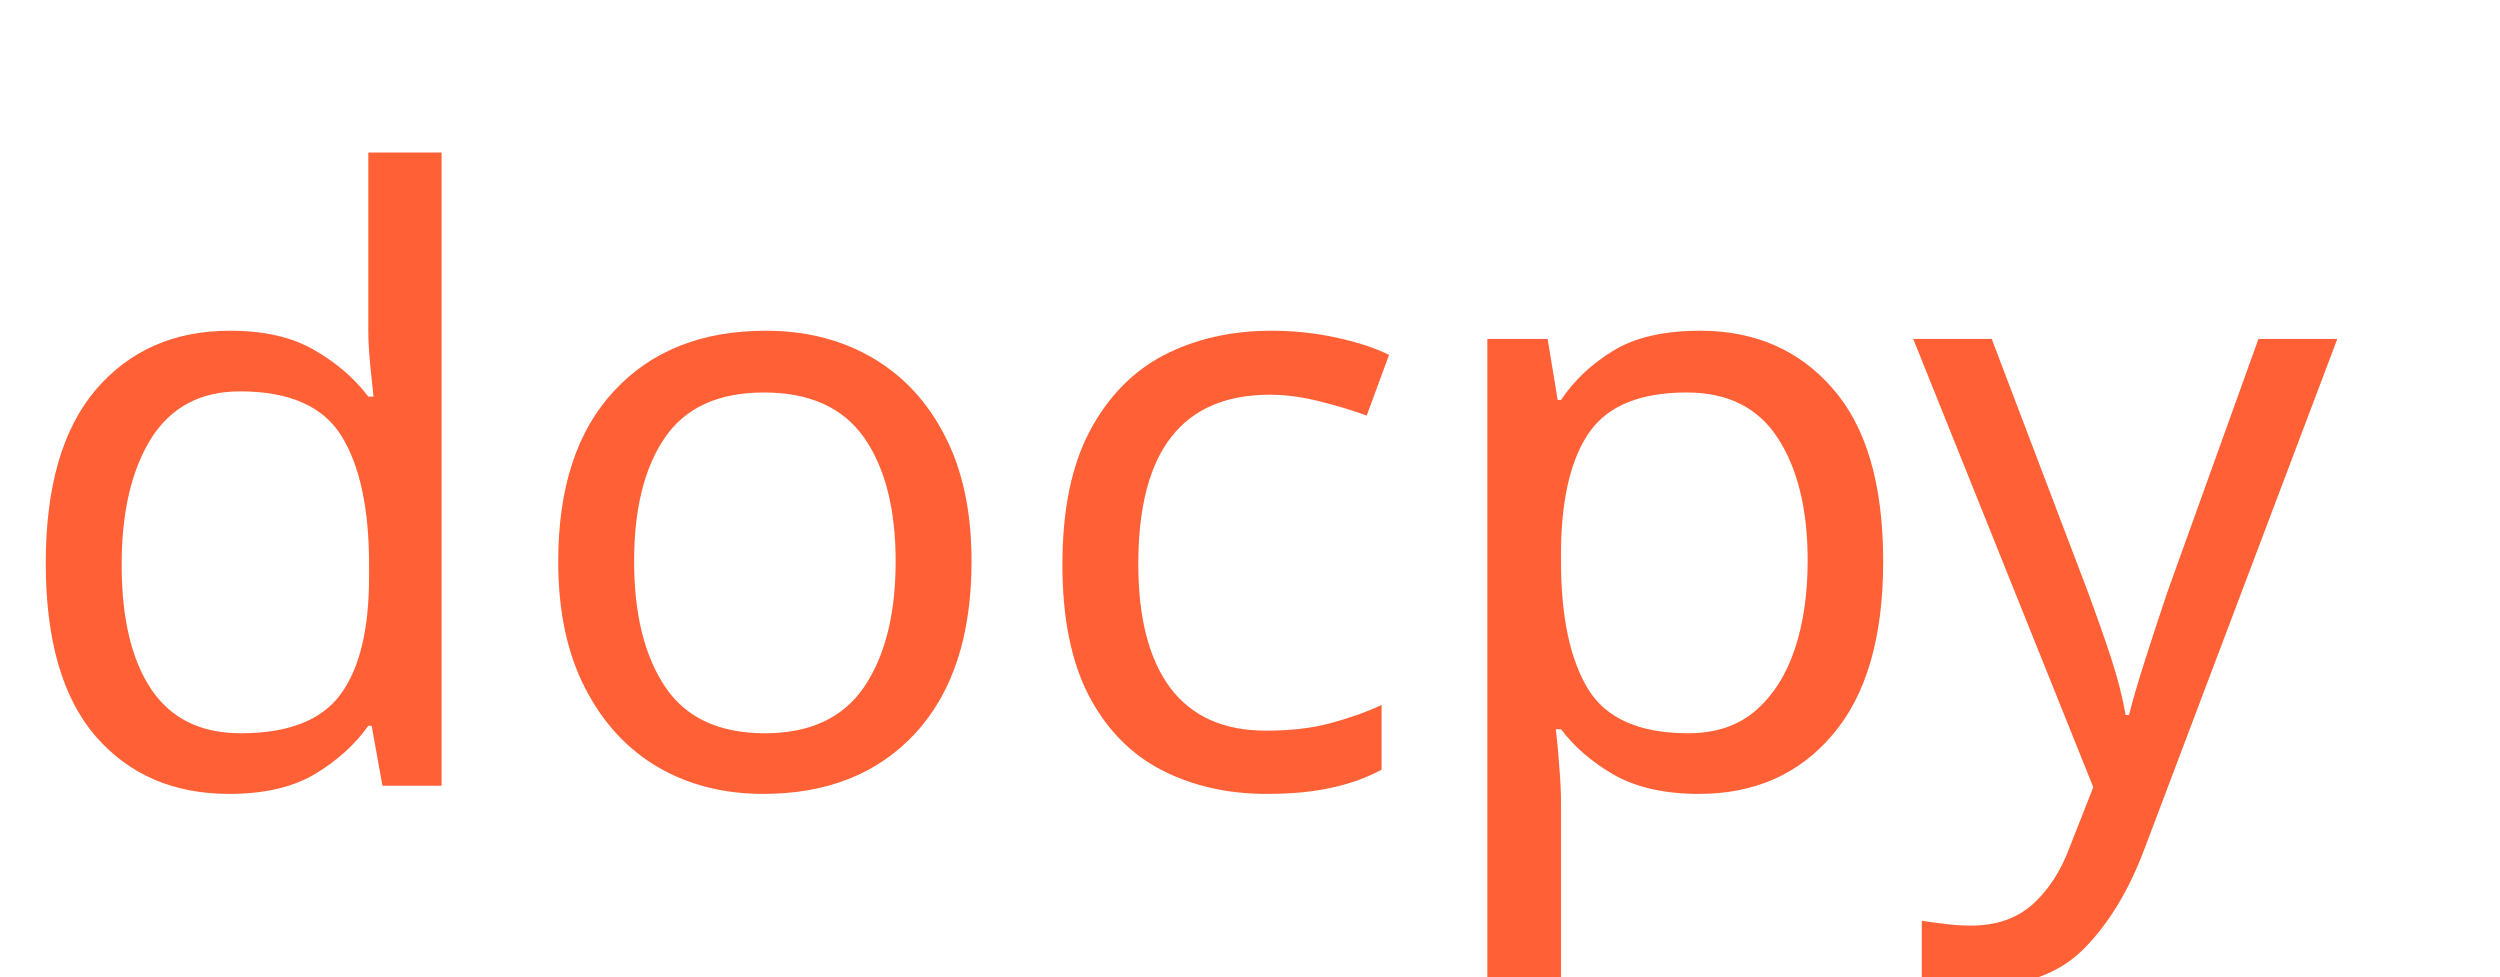
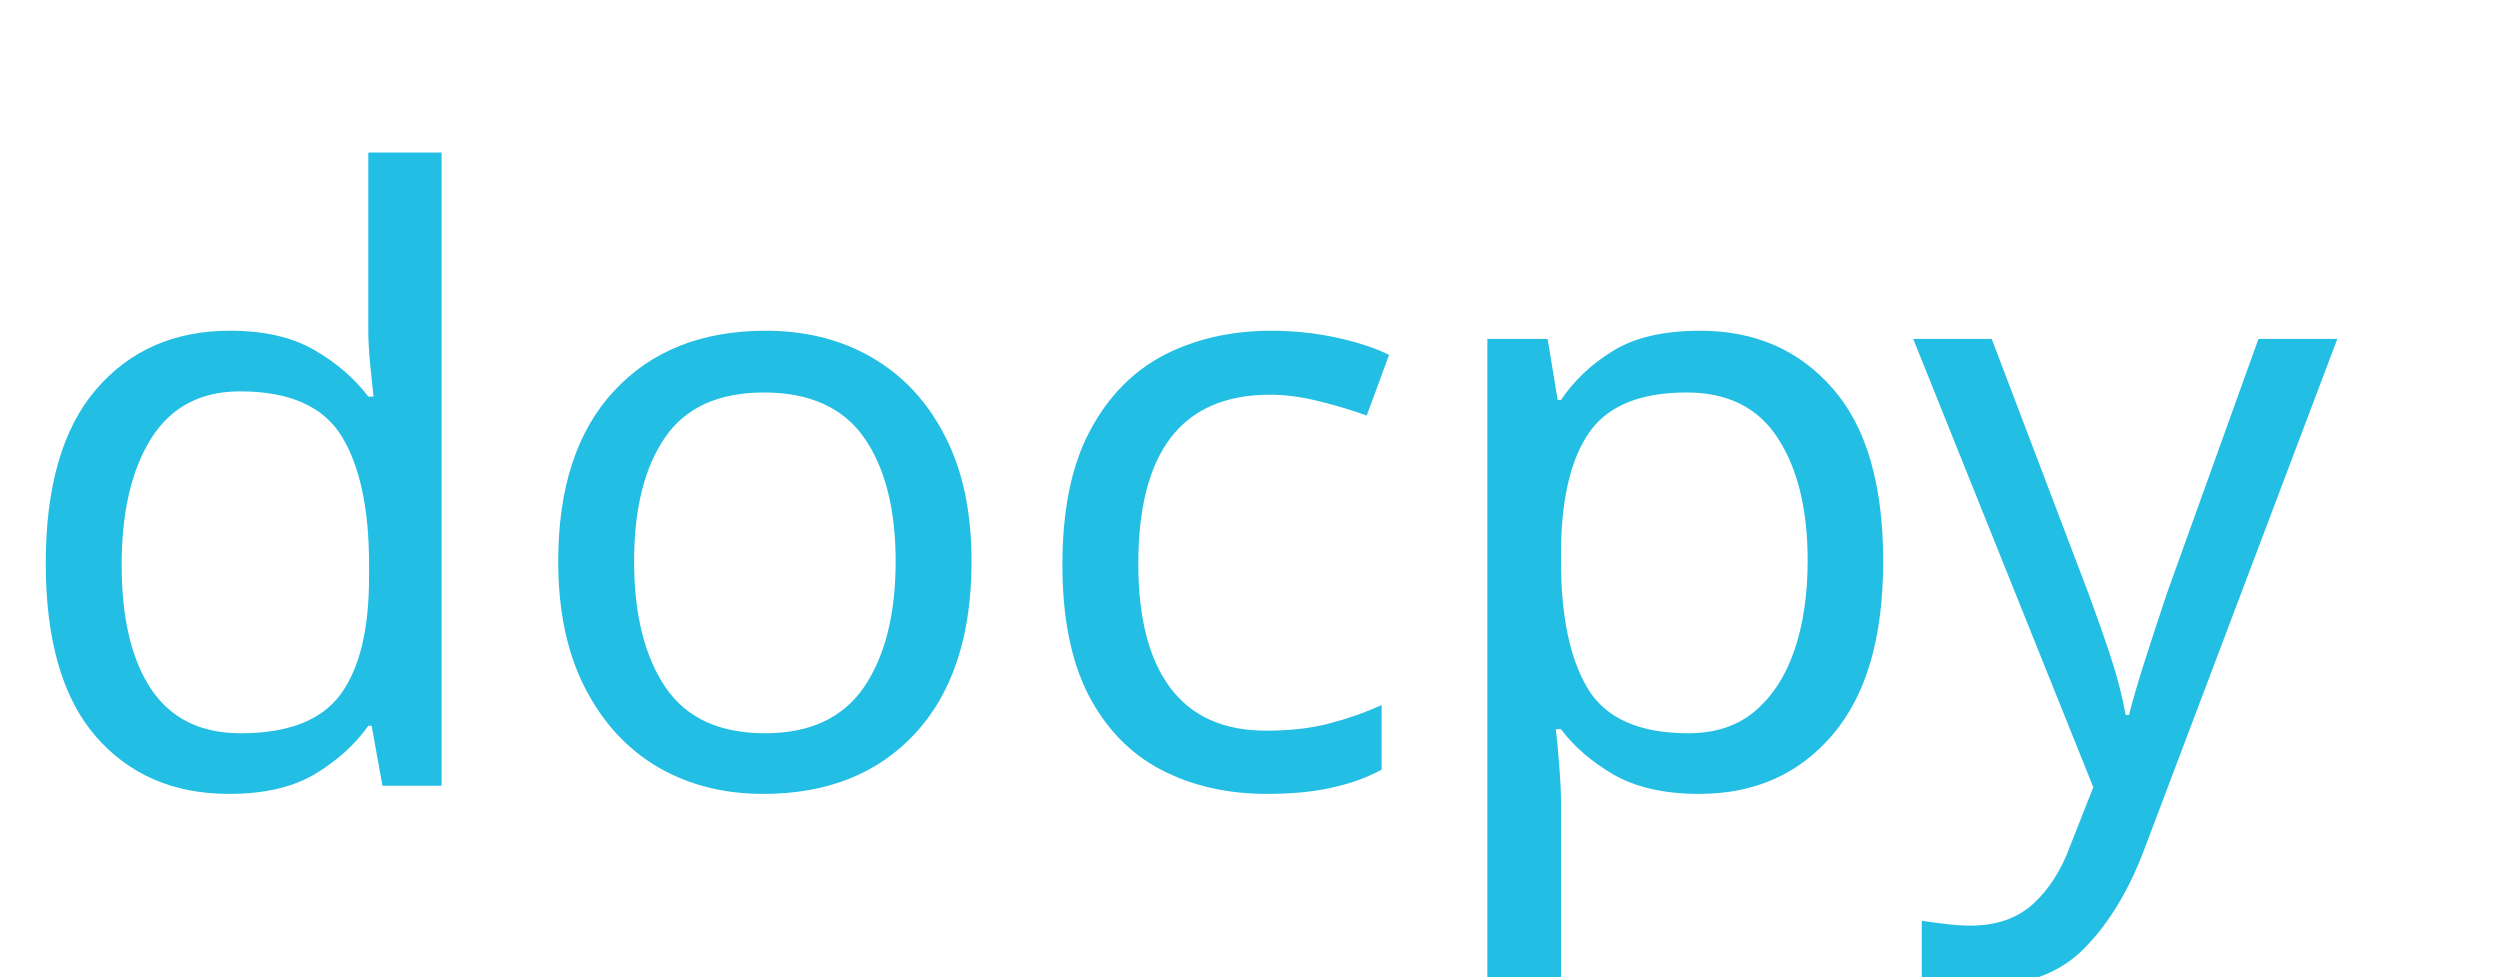
<svg xmlns="http://www.w3.org/2000/svg" width="105" height="41" viewBox="0 0 105 41">
-   <text id="docpy" transform="translate(0 33)" fill="#ff6036" font-size="35" font-family="ArialRoundedMTBold, Arial Rounded MT">
+   <text id="docpy" transform="translate(0 33)" fill="#23bee3" font-size="35" font-family="ArialRoundedMTBold, Arial Rounded MT">
    <tspan x="0" y="0">docpy</tspan>
  </text>
</svg>
